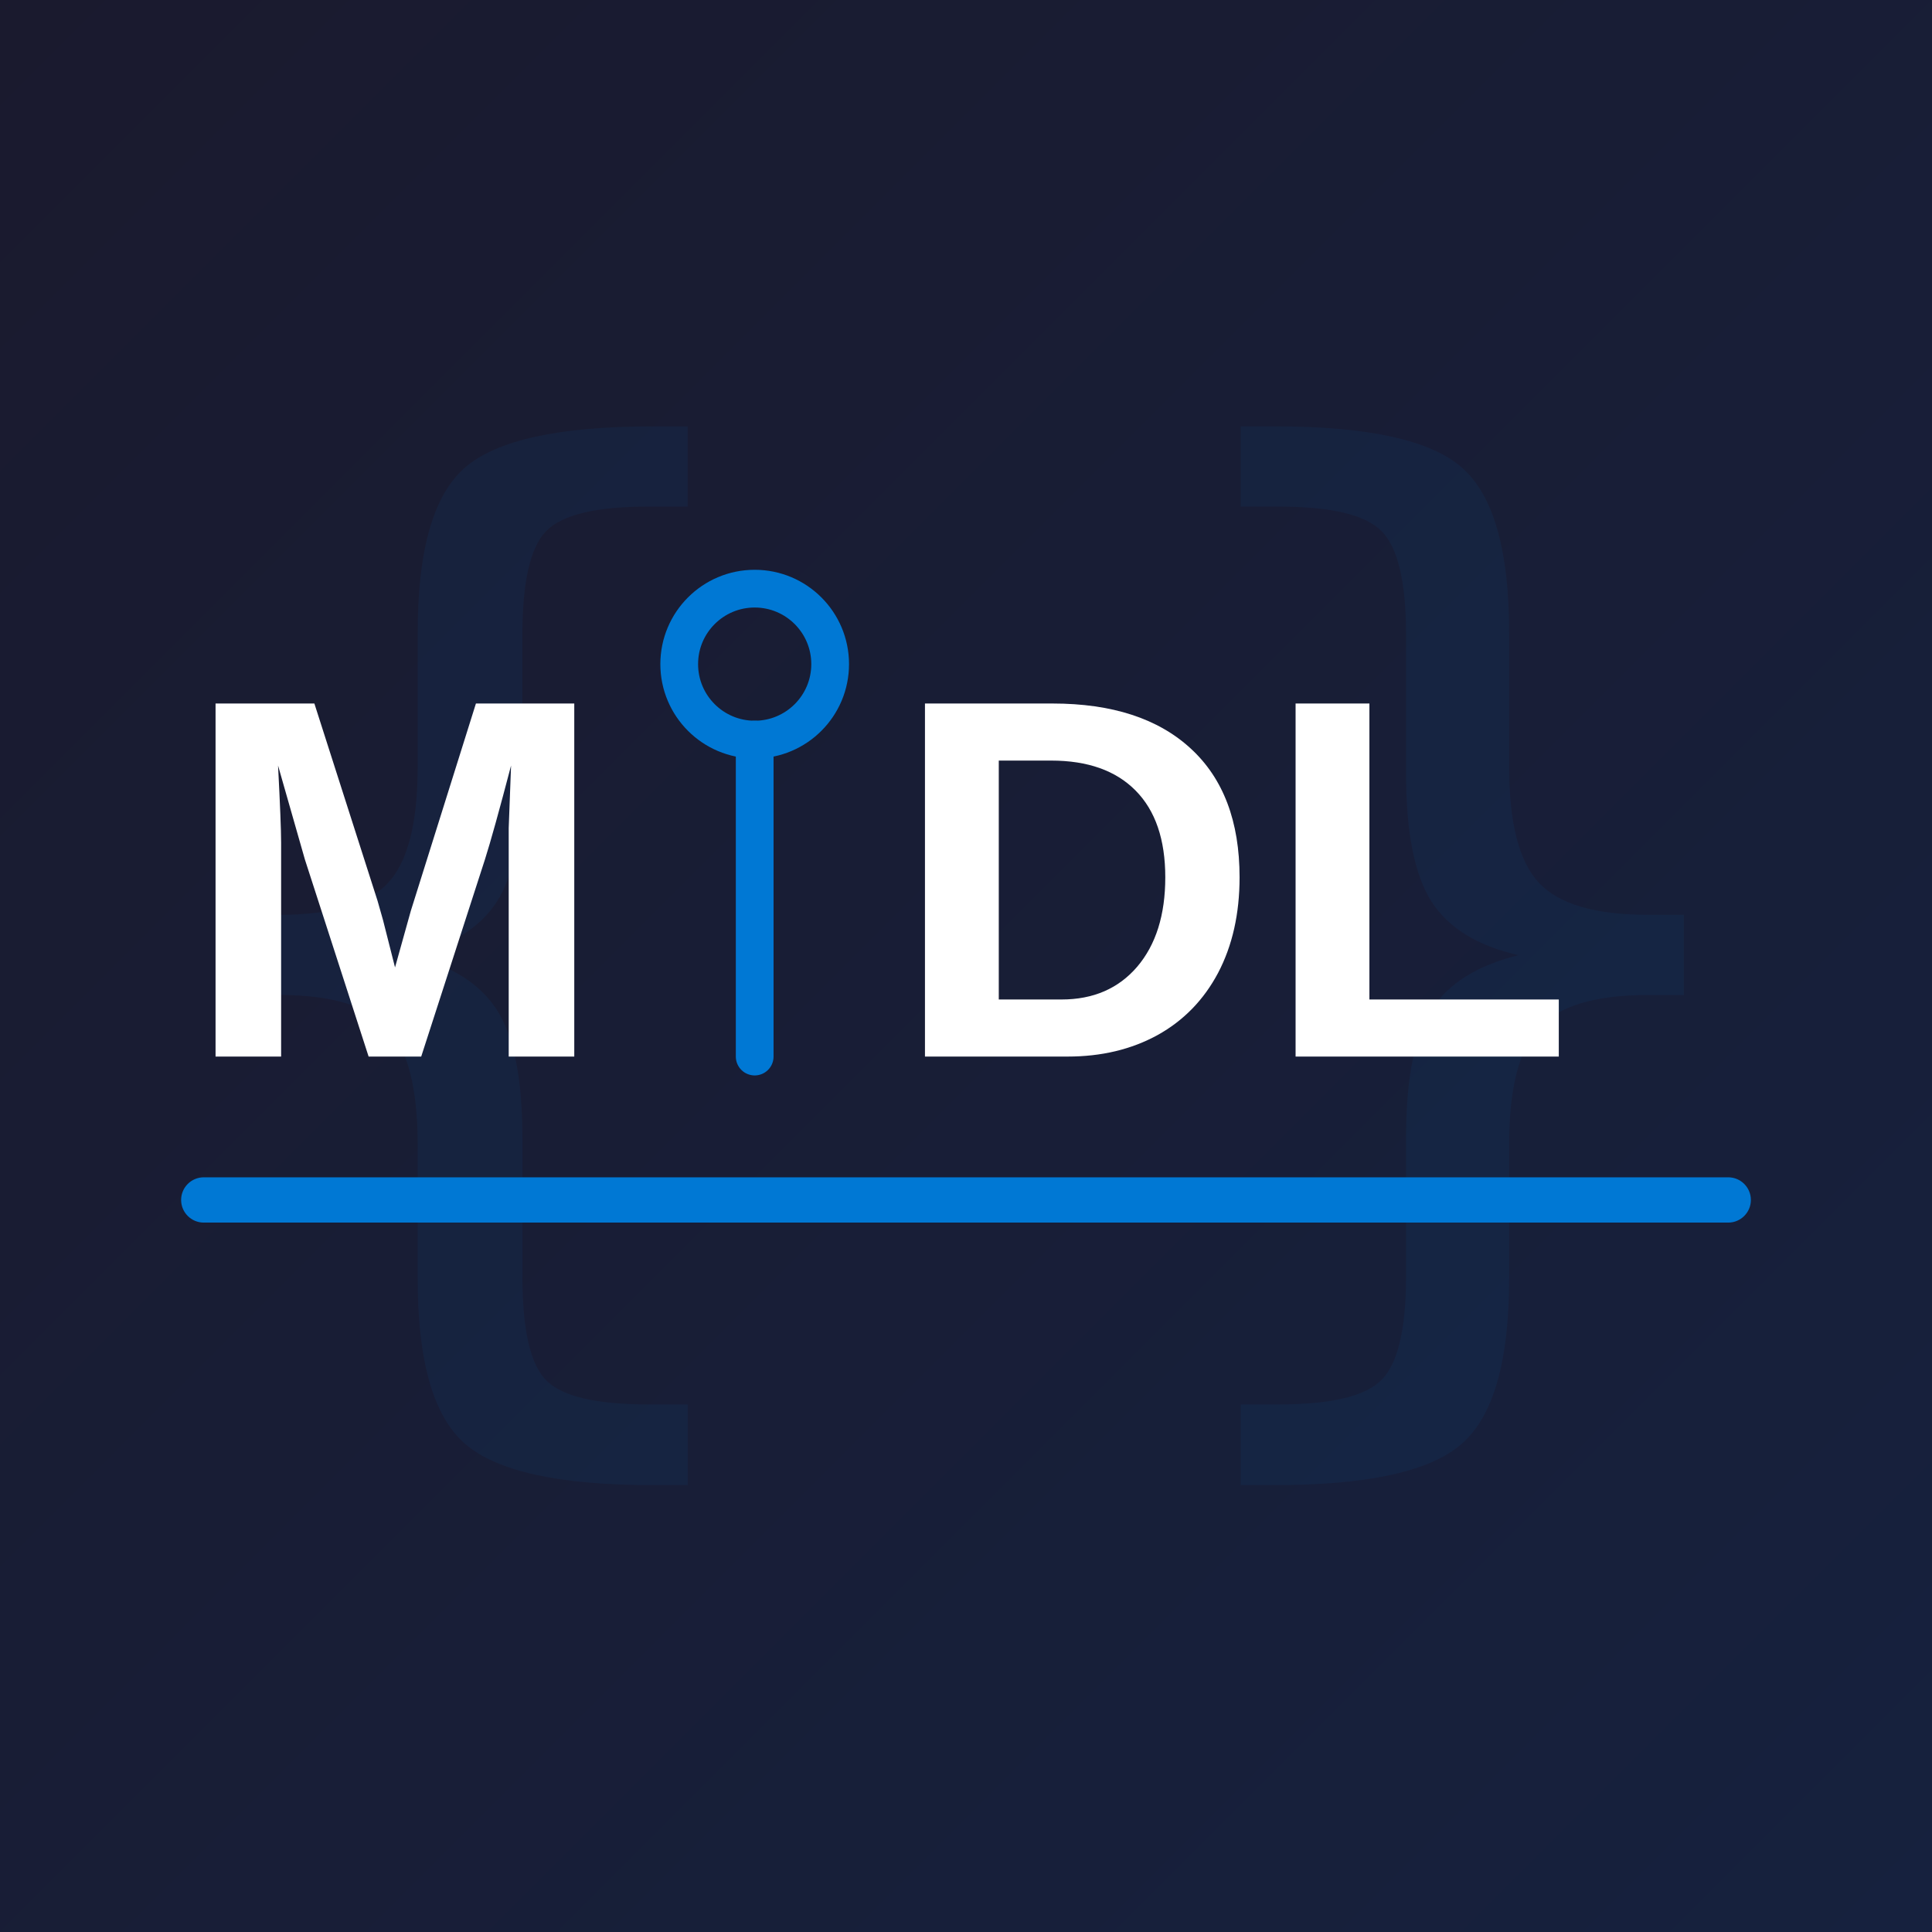
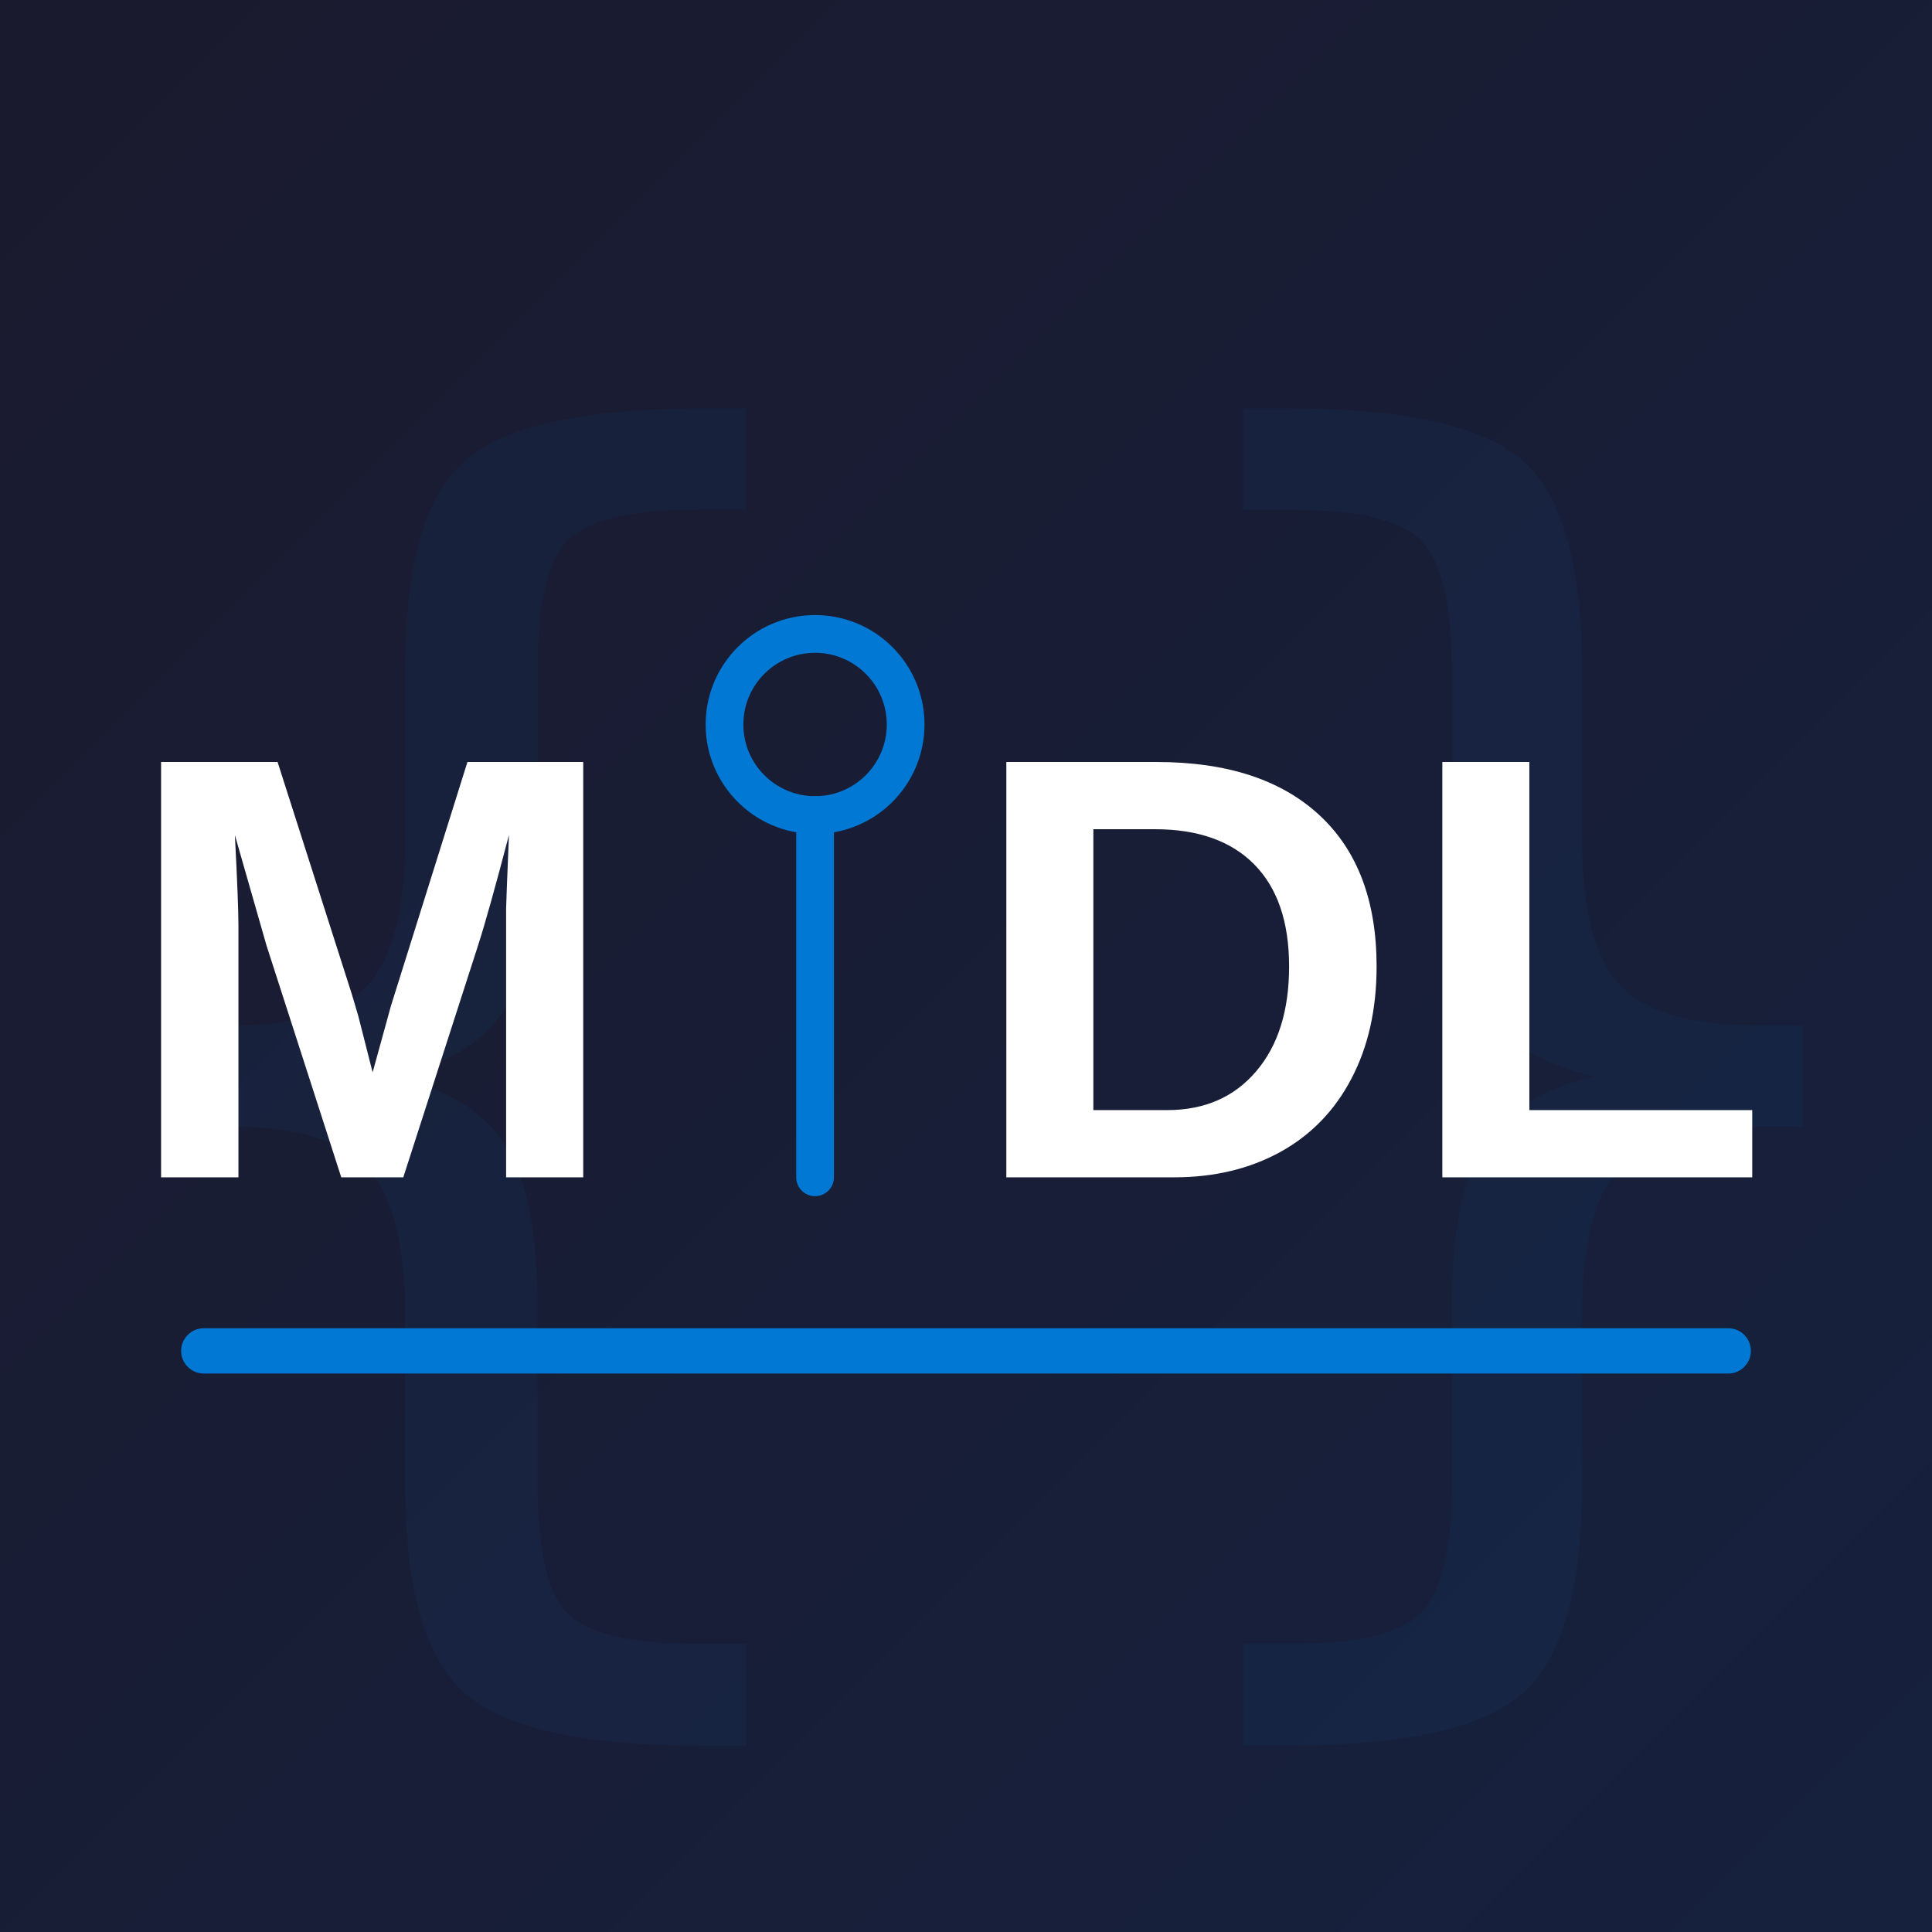
<svg xmlns="http://www.w3.org/2000/svg" width="128" height="128" viewBox="0 0 128 128">
  <defs>
    <linearGradient id="bg" x1="0" y1="0" x2="1" y2="1">
      <stop offset="0%" stop-color="#1a1a2e" />
      <stop offset="100%" stop-color="#16213e" />
    </linearGradient>
  </defs>
  <rect width="128" height="128" fill="url(#bg)" />
-   <text x="8" y="86" font-family="Consolas, monospace" font-size="76" font-weight="200" fill="#0078D4" opacity="0.07">{</text>
-   <text x="74" y="86" font-family="Consolas, monospace" font-size="76" font-weight="200" fill="#0078D4" opacity="0.07">}</text>
-   <text x="12" y="70" font-family="Arial, sans-serif" font-size="34" font-weight="900" fill="#ffffff">M</text>
-   <circle cx="50" cy="44" r="5" fill="none" stroke="#0078D4" stroke-width="2.5" />
-   <line x1="50" y1="49" x2="50" y2="70" stroke="#0078D4" stroke-width="2.5" stroke-linecap="round" />
-   <text x="59" y="70" font-family="Arial, sans-serif" font-size="34" font-weight="900" fill="#ffffff">DL</text>
-   <rect x="12" y="78" width="104" height="3" rx="1.5" fill="#0078D4" />
+   <text x="2" y="100" font-family="Consolas, monospace" font-size="96" font-weight="200" fill="#0078D4" opacity="0.06">{</text>
+   <text x="72" y="100" font-family="Consolas, monospace" font-size="96" font-weight="200" fill="#0078D4" opacity="0.06">}</text>
+   <text x="8" y="78" font-family="Arial, sans-serif" font-size="40" font-weight="900" fill="#ffffff">M</text>
+   <circle cx="54" cy="48" r="6" fill="none" stroke="#0078D4" stroke-width="2.5" />
+   <line x1="54" y1="54" x2="54" y2="78" stroke="#0078D4" stroke-width="2.5" stroke-linecap="round" />
+   <text x="64" y="78" font-family="Arial, sans-serif" font-size="40" font-weight="900" fill="#ffffff">DL</text>
+   <rect x="12" y="88" width="104" height="3" rx="1.5" fill="#0078D4" />
</svg>
